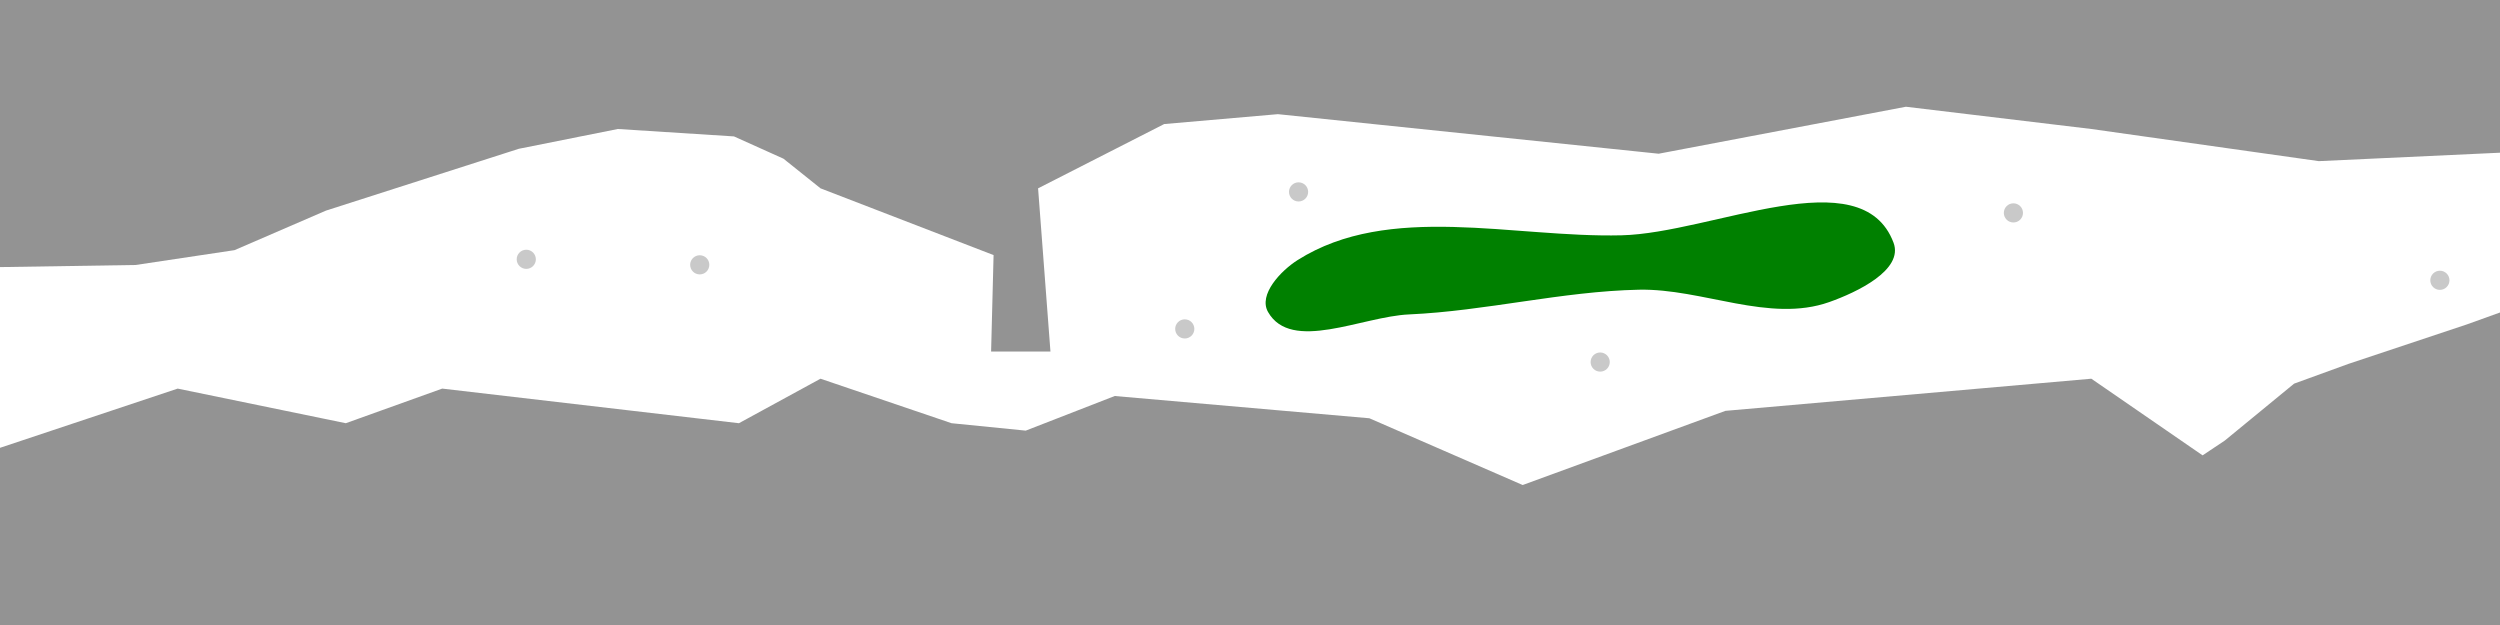
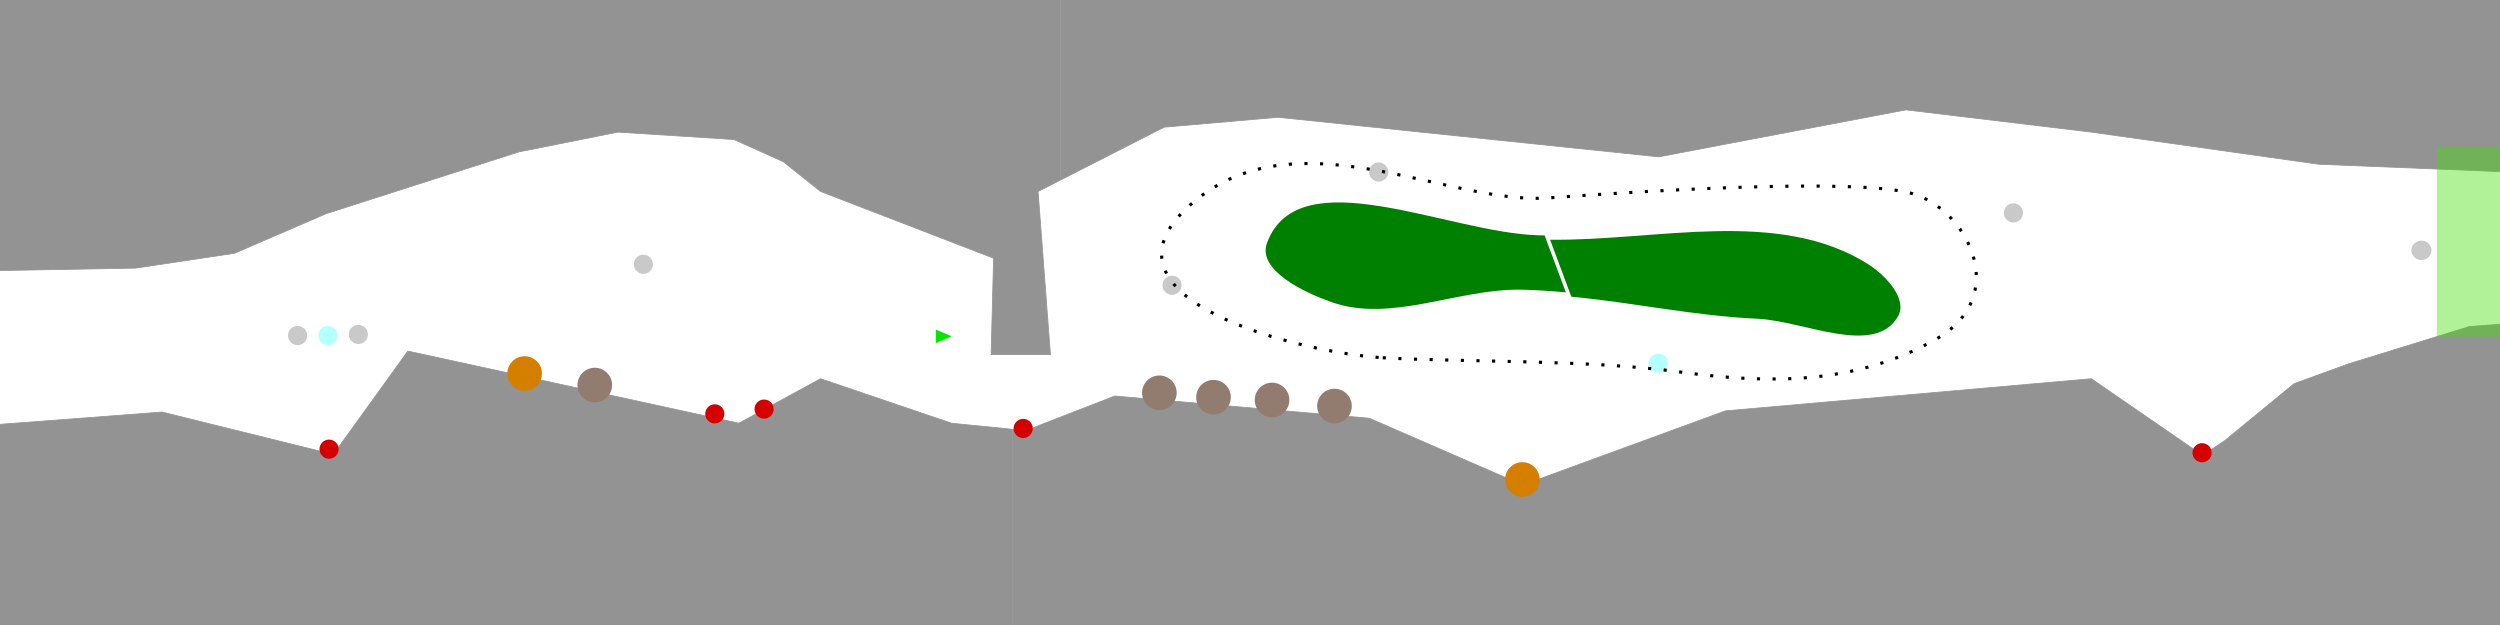
<svg xmlns="http://www.w3.org/2000/svg" width="3200" height="800" viewBox="0 0 3200 800" id="svg2" version="1.1">
  <defs id="defs4" />
  <g id="layer1" transform="translate(0,-252.3622)">
-     <path style="color:#000000;clip-rule:nonzero;display:inline;overflow:visible;visibility:visible;opacity:1;isolation:auto;mix-blend-mode:normal;color-interpolation:sRGB;color-interpolation-filters:linearRGB;solid-color:#000000;solid-opacity:1;fill:#939393;fill-opacity:1;fill-rule:evenodd;stroke:none;stroke-width:1px;stroke-linecap:butt;stroke-linejoin:miter;stroke-miterlimit:4;stroke-dasharray:none;stroke-dashoffset:0;stroke-opacity:1;color-rendering:auto;image-rendering:auto;shape-rendering:auto;text-rendering:auto;enable-background:accumulate" d="m -9.925,828.887 237.353,-79.118 215.2,44.307 123.424,-44.307 379.765,44.307 104.435,-56.965 167.73,56.965 94.941,9.494 113.93,-44.306 325.965,28.482 196.212,85.447 259.506,-94.941 468.377,-41.141 142.412,98.105 28.482,-18.988 88.612,-72.788 69.624,-25.318 151.906,-50.635 79.118,-28.483 6.33,500.024 -3269.144,6.33 z" id="path4142" />
-     <path style="color:#000000;clip-rule:nonzero;overflow:visible;visibility:visible;opacity:1;isolation:auto;mix-blend-mode:normal;color-interpolation:sRGB;color-interpolation-filters:linearRGB;solid-color:#000000;solid-opacity:1;fill:#939393;fill-opacity:1;fill-rule:evenodd;stroke:none;stroke-width:1px;stroke-linecap:butt;stroke-linejoin:miter;stroke-miterlimit:4;stroke-dasharray:none;stroke-dashoffset:0;stroke-opacity:1;color-rendering:auto;image-rendering:auto;shape-rendering:auto;text-rendering:auto;enable-background:accumulate" d="M -28.913,594.699 173.628,591.534 300.217,572.546 417.311,521.91 l 246.847,-79.118 126.588,-25.318 148.741,9.494 63.294,28.482 47.471,37.977 221.53,85.447 -3.165,123.424 75.953,0 -15.824,-208.871 161.4,-82.282 145.577,-12.659 487.365,50.635 316.471,-60.129 237.353,28.482 291.153,41.141 272.165,-12.659 25.318,-332.294 -3284.967,53.8 z" id="path4144" />
-     <path style="fill:#008000;fill-opacity:1;fill-rule:evenodd;stroke:none;stroke-width:1px;stroke-linecap:butt;stroke-linejoin:miter;stroke-opacity:1" d="m 2423.736,563.052 c -40.792,-108.679 -232.07,-12.333 -348.118,-9.494 -138.553,3.39 -297.442,-42.432 -414.577,31.647 -21.564,13.638 -50.589,44.279 -37.977,66.459 29.728,52.277 120.31,5.857 180.388,3.165 98.573,-4.418 195.668,-29.562 294.318,-31.648 81.38,-1.72 166.951,42.991 243.682,15.824 35.186,-12.458 95.399,-41.007 82.282,-75.953 z" id="path4146" />
-     <circle style="color:#000000;clip-rule:nonzero;display:inline;overflow:visible;visibility:visible;opacity:1;isolation:auto;mix-blend-mode:normal;color-interpolation:sRGB;color-interpolation-filters:linearRGB;solid-color:#000000;solid-opacity:1;fill:#494949;fill-opacity:0.296;fill-rule:nonzero;stroke:none;stroke-width:5.047;stroke-linecap:butt;stroke-linejoin:miter;stroke-miterlimit:4;stroke-dasharray:none;stroke-dashoffset:0;stroke-opacity:0.287;marker:none;color-rendering:auto;image-rendering:auto;shape-rendering:auto;text-rendering:auto;enable-background:accumulate" id="player" cx="2048.247" cy="715.795" r="12.263" />
-     <circle r="12.263" cy="673.369" cx="1516.503" id="circle4694" style="color:#000000;clip-rule:nonzero;display:inline;overflow:visible;visibility:visible;opacity:1;isolation:auto;mix-blend-mode:normal;color-interpolation:sRGB;color-interpolation-filters:linearRGB;solid-color:#000000;solid-opacity:1;fill:#494949;fill-opacity:0.296;fill-rule:nonzero;stroke:none;stroke-width:5.047;stroke-linecap:butt;stroke-linejoin:miter;stroke-miterlimit:4;stroke-dasharray:none;stroke-dashoffset:0;stroke-opacity:0.287;marker:none;color-rendering:auto;image-rendering:auto;shape-rendering:auto;text-rendering:auto;enable-background:accumulate" class="bonus" />
-     <circle class="bonus" style="color:#000000;clip-rule:nonzero;display:inline;overflow:visible;visibility:visible;opacity:1;isolation:auto;mix-blend-mode:normal;color-interpolation:sRGB;color-interpolation-filters:linearRGB;solid-color:#000000;solid-opacity:1;fill:#494949;fill-opacity:0.296;fill-rule:nonzero;stroke:none;stroke-width:5.047;stroke-linecap:butt;stroke-linejoin:miter;stroke-miterlimit:4;stroke-dasharray:none;stroke-dashoffset:0;stroke-opacity:0.287;marker:none;color-rendering:auto;image-rendering:auto;shape-rendering:auto;text-rendering:auto;enable-background:accumulate" id="circle4696" cx="1662.167" cy="498.006" r="12.263" />
-     <circle r="12.263" cy="524.876" cx="2577.163" id="circle4698" style="color:#000000;clip-rule:nonzero;display:inline;overflow:visible;visibility:visible;opacity:1;isolation:auto;mix-blend-mode:normal;color-interpolation:sRGB;color-interpolation-filters:linearRGB;solid-color:#000000;solid-opacity:1;fill:#494949;fill-opacity:0.296;fill-rule:nonzero;stroke:none;stroke-width:5.047;stroke-linecap:butt;stroke-linejoin:miter;stroke-miterlimit:4;stroke-dasharray:none;stroke-dashoffset:0;stroke-opacity:0.287;marker:none;color-rendering:auto;image-rendering:auto;shape-rendering:auto;text-rendering:auto;enable-background:accumulate" class="bonus" />
-     <circle class="bonus" style="color:#000000;clip-rule:nonzero;display:inline;overflow:visible;visibility:visible;opacity:1;isolation:auto;mix-blend-mode:normal;color-interpolation:sRGB;color-interpolation-filters:linearRGB;solid-color:#000000;solid-opacity:1;fill:#494949;fill-opacity:0.296;fill-rule:nonzero;stroke:none;stroke-width:5.047;stroke-linecap:butt;stroke-linejoin:miter;stroke-miterlimit:4;stroke-dasharray:none;stroke-dashoffset:0;stroke-opacity:0.287;marker:none;color-rendering:auto;image-rendering:auto;shape-rendering:auto;text-rendering:auto;enable-background:accumulate" id="circle4700" cx="3123.05" cy="611.143" r="12.263" />
-     <circle class="bonus" style="color:#000000;clip-rule:nonzero;display:inline;overflow:visible;visibility:visible;opacity:1;isolation:auto;mix-blend-mode:normal;color-interpolation:sRGB;color-interpolation-filters:linearRGB;solid-color:#000000;solid-opacity:1;fill:#494949;fill-opacity:0.296;fill-rule:nonzero;stroke:none;stroke-width:5.047;stroke-linecap:butt;stroke-linejoin:miter;stroke-miterlimit:4;stroke-dasharray:none;stroke-dashoffset:0;stroke-opacity:0.287;marker:none;color-rendering:auto;image-rendering:auto;shape-rendering:auto;text-rendering:auto;enable-background:accumulate" id="circle4702" cx="673.632" cy="584.273" r="12.263" />
-     <circle r="12.263" cy="591.344" cx="895.663" id="circle4704" style="color:#000000;clip-rule:nonzero;display:inline;overflow:visible;visibility:visible;opacity:1;isolation:auto;mix-blend-mode:normal;color-interpolation:sRGB;color-interpolation-filters:linearRGB;solid-color:#000000;solid-opacity:1;fill:#494949;fill-opacity:0.296;fill-rule:nonzero;stroke:none;stroke-width:5.047;stroke-linecap:butt;stroke-linejoin:miter;stroke-miterlimit:4;stroke-dasharray:none;stroke-dashoffset:0;stroke-opacity:0.287;marker:none;color-rendering:auto;image-rendering:auto;shape-rendering:auto;text-rendering:auto;enable-background:accumulate" class="bonus" />
+     <path style="color:#000000;clip-rule:nonzero;display:inline;overflow:visible;visibility:visible;opacity:1;isolation:auto;mix-blend-mode:normal;color-interpolation:sRGB;color-interpolation-filters:linearRGB;solid-color:#000000;solid-opacity:1;fill:#939393;fill-opacity:1;fill-rule:evenodd;stroke:#939393;stroke-width:1px;stroke-linecap:butt;stroke-linejoin:miter;stroke-miterlimit:4;stroke-dasharray:none;stroke-dashoffset:0;stroke-opacity:1;color-rendering:auto;image-rendering:auto;shape-rendering:auto;text-rendering:auto;enable-background:accumulate" d="m 1295.42,890.438 -1857.168,10.558 15.824,-316.471 0,0 753.353,-57.118 219.2,54.307 95.424,-132.307 423.765,92.307 104.435,-56.965 167.73,56.965 77.438,7.744" id="path4170" transform="translate(-1.2207031e-4,252.3622)" />
+     <path style="color:#000000;clip-rule:nonzero;display:inline;overflow:visible;visibility:visible;opacity:1;isolation:auto;mix-blend-mode:normal;color-interpolation:sRGB;color-interpolation-filters:linearRGB;solid-color:#000000;solid-opacity:1;fill:#939393;fill-opacity:1;fill-rule:evenodd;stroke:#939393;stroke-width:1px;stroke-linecap:butt;stroke-linejoin:miter;stroke-miterlimit:4;stroke-dasharray:none;stroke-dashoffset:0;stroke-opacity:1;color-rendering:auto;image-rendering:auto;shape-rendering:auto;text-rendering:auto;enable-background:accumulate" d="m 1295.419,549.457 17.504,1.75 113.93,-44.306 325.965,28.482 196.212,85.447 259.506,-94.941 468.377,-41.141 142.412,98.105 28.482,-18.988 88.612,-72.788 69.624,-25.318 154.734,-47.806 318.965,-23.434 321.793,-9.292 3.165,500.024 -2509.28,5.186" id="path4142" transform="translate(-1.2207031e-4,252.3622)" />
+     <path style="color:#000000;clip-rule:nonzero;display:inline;overflow:visible;visibility:visible;opacity:1;isolation:auto;mix-blend-mode:normal;color-interpolation:sRGB;color-interpolation-filters:linearRGB;solid-color:#000000;solid-opacity:1;fill:#939393;fill-opacity:1;fill-rule:evenodd;stroke:#939393;stroke-width:1px;stroke-linecap:butt;stroke-linejoin:miter;stroke-miterlimit:4;stroke-dasharray:none;stroke-dashoffset:0;stroke-opacity:1;color-rendering:auto;image-rendering:auto;shape-rendering:auto;text-rendering:auto;enable-background:accumulate" d="m 1358.001,230.152 -29.254,14.914 15.824,208.871 -75.953,0 3.165,-123.424 -221.53,-85.447 -47.471,-37.977 -63.294,-28.482 -148.741,-9.494 -126.588,25.318 -246.847,79.118 -117.094,50.635 -126.588,18.988 -726.541,13.165 0,0 9.494,-427.236 1901.418,-32.559" id="path4189" transform="translate(-1.2207031e-4,252.3622)" />
+     <path style="color:#000000;clip-rule:nonzero;display:inline;overflow:visible;visibility:visible;opacity:1;isolation:auto;mix-blend-mode:normal;color-interpolation:sRGB;color-interpolation-filters:linearRGB;solid-color:#000000;solid-opacity:1;fill:#939393;fill-opacity:1;fill-rule:evenodd;stroke:#939393;stroke-width:1px;stroke-linecap:butt;stroke-linejoin:miter;stroke-miterlimit:4;stroke-dasharray:none;stroke-dashoffset:0;stroke-opacity:1;color-rendering:auto;image-rendering:auto;shape-rendering:auto;text-rendering:auto;enable-background:accumulate" d="m 1357.999,-103.458 2450.607,1.286 0,332.294 -420.27,-2.863 -420.27,-17.005 -291.153,-41.141 -237.353,-28.482 -316.471,60.129 -487.365,-50.635 -145.577,12.659 -132.146,67.369" id="path4144" transform="translate(-1.2207031e-4,252.3622)" />
+     <path style="fill:#008000;fill-opacity:1;fill-rule:evenodd;stroke:none;stroke-width:1px;stroke-linecap:butt;stroke-linejoin:miter;stroke-opacity:1;color:#000000;clip-rule:nonzero;display:inline;overflow:visible;visibility:visible;opacity:1;isolation:auto;mix-blend-mode:normal;color-interpolation:sRGB;color-interpolation-filters:linearRGB;solid-color:#000000;solid-opacity:1;stroke-miterlimit:4;stroke-dasharray:none;stroke-dashoffset:0;filter-blend-mode:normal;filter-gaussianBlur-deviation:0;color-rendering:auto;image-rendering:auto;shape-rendering:auto;text-rendering:auto;enable-background:accumulate" d="M 2004.289 374.242 C 1985.503 372.461 1966.681 371.218 1947.803 370.818 C 1866.422 369.098 1780.851 413.81 1704.12 386.642 C 1668.935 374.184 1608.721 345.635 1621.838 310.689 L 1621.838 310.689 C 1662.63 202.01 1853.908 298.356 1969.956 301.195 C 1972.33 301.253 1974.71 301.297 1977.095 301.327 " id="path4191" transform="translate(-1.2207031e-4,252.3622)" />
+     <circle r="12.263" cy="617.507" cx="1500.24" id="circle4694" style="color:#000000;clip-rule:nonzero;display:inline;overflow:visible;visibility:visible;opacity:1;isolation:auto;mix-blend-mode:normal;color-interpolation:sRGB;color-interpolation-filters:linearRGB;solid-color:#000000;solid-opacity:1;fill:#494949;fill-opacity:0.296;fill-rule:nonzero;stroke:none;stroke-width:5.047;stroke-linecap:butt;stroke-linejoin:miter;stroke-miterlimit:4;stroke-dasharray:none;stroke-dashoffset:0;stroke-opacity:0.287;marker:none;color-rendering:auto;image-rendering:auto;shape-rendering:auto;text-rendering:auto;enable-background:accumulate" class="obj obj:bonus" />
+     <circle class="obj obj:bonus" style="color:#000000;clip-rule:nonzero;display:inline;overflow:visible;visibility:visible;opacity:1;isolation:auto;mix-blend-mode:normal;color-interpolation:sRGB;color-interpolation-filters:linearRGB;solid-color:#000000;solid-opacity:1;fill:#494949;fill-opacity:0.296;fill-rule:nonzero;stroke:none;stroke-width:5.047;stroke-linecap:butt;stroke-linejoin:miter;stroke-miterlimit:4;stroke-dasharray:none;stroke-dashoffset:0;stroke-opacity:0.287;marker:none;color-rendering:auto;image-rendering:auto;shape-rendering:auto;text-rendering:auto;enable-background:accumulate" id="circle4696" cx="1764.697" cy="472.55" r="12.263" />
+     <circle r="12.263" cy="524.876" cx="2577.163" id="circle4698" style="color:#000000;clip-rule:nonzero;display:inline;overflow:visible;visibility:visible;opacity:1;isolation:auto;mix-blend-mode:normal;color-interpolation:sRGB;color-interpolation-filters:linearRGB;solid-color:#000000;solid-opacity:1;fill:#494949;fill-opacity:0.296;fill-rule:nonzero;stroke:none;stroke-width:5.047;stroke-linecap:butt;stroke-linejoin:miter;stroke-miterlimit:4;stroke-dasharray:none;stroke-dashoffset:0;stroke-opacity:0.287;marker:none;color-rendering:auto;image-rendering:auto;shape-rendering:auto;text-rendering:auto;enable-background:accumulate" class="obj obj:bonus" />
+     <ellipse class="obj obj:bonus" style="color:#000000;clip-rule:nonzero;display:inline;overflow:visible;visibility:visible;opacity:1;isolation:auto;mix-blend-mode:normal;color-interpolation:sRGB;color-interpolation-filters:linearRGB;solid-color:#000000;solid-opacity:1;fill:#494949;fill-opacity:0.296;fill-rule:nonzero;stroke:none;stroke-width:5.047;stroke-linecap:butt;stroke-linejoin:miter;stroke-miterlimit:4;stroke-dasharray:none;stroke-dashoffset:0;stroke-opacity:0.287;marker:none;color-rendering:auto;image-rendering:auto;shape-rendering:auto;text-rendering:auto;enable-background:accumulate" id="circle4700" cx="3099.441" cy="572.772" rx="12.876" ry="12.416" />
+     <circle class="obj obj:health" style="color:#000000;clip-rule:nonzero;display:inline;overflow:visible;visibility:visible;opacity:1;isolation:auto;mix-blend-mode:normal;color-interpolation:sRGB;color-interpolation-filters:linearRGB;solid-color:#000000;solid-opacity:1;fill:#00ffff;fill-opacity:0.296;fill-rule:nonzero;stroke:none;stroke-width:5.047;stroke-linecap:butt;stroke-linejoin:miter;stroke-miterlimit:4;stroke-dasharray:none;stroke-dashoffset:0;stroke-opacity:0.287;marker:none;color-rendering:auto;image-rendering:auto;shape-rendering:auto;text-rendering:auto;enable-background:accumulate" id="circle4702" cx="419.78" cy="681.854" r="12.263" />
+     <circle r="12.263" cy="590.637" cx="823.538" id="circle4704" style="color:#000000;clip-rule:nonzero;display:inline;overflow:visible;visibility:visible;opacity:1;isolation:auto;mix-blend-mode:normal;color-interpolation:sRGB;color-interpolation-filters:linearRGB;solid-color:#000000;solid-opacity:1;fill:#494949;fill-opacity:0.296;fill-rule:nonzero;stroke:none;stroke-width:5.047;stroke-linecap:butt;stroke-linejoin:miter;stroke-miterlimit:4;stroke-dasharray:none;stroke-dashoffset:0;stroke-opacity:0.287;marker:none;color-rendering:auto;image-rendering:auto;shape-rendering:auto;text-rendering:auto;enable-background:accumulate" class="obj obj:bonus" />
+     <circle r="12.263" cy="827.275" cx="421.195" id="circle4151" style="color:#000000;clip-rule:nonzero;display:inline;overflow:visible;visibility:visible;opacity:1;isolation:auto;mix-blend-mode:normal;color-interpolation:sRGB;color-interpolation-filters:linearRGB;solid-color:#000000;solid-opacity:1;fill:#d40000;fill-opacity:1;fill-rule:nonzero;stroke:none;stroke-width:5.047;stroke-linecap:butt;stroke-linejoin:miter;stroke-miterlimit:4;stroke-dasharray:none;stroke-dashoffset:0;stroke-opacity:0.287;marker:none;color-rendering:auto;image-rendering:auto;shape-rendering:auto;text-rendering:auto;enable-background:accumulate" class="obj obj:rocket" />
+     <circle class="obj obj:rocket" style="color:#000000;clip-rule:nonzero;display:inline;overflow:visible;visibility:visible;opacity:1;isolation:auto;mix-blend-mode:normal;color-interpolation:sRGB;color-interpolation-filters:linearRGB;solid-color:#000000;solid-opacity:1;fill:#d40000;fill-opacity:1;fill-rule:nonzero;stroke:none;stroke-width:5.047;stroke-linecap:butt;stroke-linejoin:miter;stroke-miterlimit:4;stroke-dasharray:none;stroke-dashoffset:0;stroke-opacity:0.287;marker:none;color-rendering:auto;image-rendering:auto;shape-rendering:auto;text-rendering:auto;enable-background:accumulate" id="circle4153" cx="978.041" cy="776.01" r="12.263" />
+     <circle r="22.163" cy="730.487" cx="671.51" id="circle4155" style="color:#000000;clip-rule:nonzero;display:inline;overflow:visible;visibility:visible;opacity:1;isolation:auto;mix-blend-mode:normal;color-interpolation:sRGB;color-interpolation-filters:linearRGB;solid-color:#000000;solid-opacity:1;fill:#d47f00;fill-opacity:1;fill-rule:nonzero;stroke:none;stroke-width:5.047;stroke-linecap:butt;stroke-linejoin:miter;stroke-miterlimit:4;stroke-dasharray:none;stroke-dashoffset:0;stroke-opacity:0.287;marker:none;color-rendering:auto;image-rendering:auto;shape-rendering:auto;text-rendering:auto;enable-background:accumulate" class="obj obj:sentinel" />
+     <circle class="obj obj:collateral" style="color:#000000;clip-rule:nonzero;display:inline;overflow:visible;visibility:visible;opacity:1;isolation:auto;mix-blend-mode:normal;color-interpolation:sRGB;color-interpolation-filters:linearRGB;solid-color:#000000;solid-opacity:1;fill:#917c6f;fill-opacity:1;fill-rule:nonzero;stroke:none;stroke-width:5.047;stroke-linecap:butt;stroke-linejoin:miter;stroke-miterlimit:4;stroke-dasharray:none;stroke-dashoffset:0;stroke-opacity:0.287;marker:none;color-rendering:auto;image-rendering:auto;shape-rendering:auto;text-rendering:auto;enable-background:accumulate" id="circle4157" cx="761.313" cy="745.251" r="22.163" />
+     <circle r="22.163" cy="755.15" cx="1483.976" id="circle4159" style="color:#000000;clip-rule:nonzero;display:inline;overflow:visible;visibility:visible;opacity:1;isolation:auto;mix-blend-mode:normal;color-interpolation:sRGB;color-interpolation-filters:linearRGB;solid-color:#000000;solid-opacity:1;fill:#917c6f;fill-opacity:1;fill-rule:nonzero;stroke:none;stroke-width:5.047;stroke-linecap:butt;stroke-linejoin:miter;stroke-miterlimit:4;stroke-dasharray:none;stroke-dashoffset:0;stroke-opacity:0.287;marker:none;color-rendering:auto;image-rendering:auto;shape-rendering:auto;text-rendering:auto;enable-background:accumulate" class="obj obj:collateral" />
+     <circle class="obj obj:collateral" style="color:#000000;clip-rule:nonzero;display:inline;overflow:visible;visibility:visible;opacity:1;isolation:auto;mix-blend-mode:normal;color-interpolation:sRGB;color-interpolation-filters:linearRGB;solid-color:#000000;solid-opacity:1;fill:#917c6f;fill-opacity:1;fill-rule:nonzero;stroke:none;stroke-width:5.047;stroke-linecap:butt;stroke-linejoin:miter;stroke-miterlimit:4;stroke-dasharray:none;stroke-dashoffset:0;stroke-opacity:0.287;marker:none;color-rendering:auto;image-rendering:auto;shape-rendering:auto;text-rendering:auto;enable-background:accumulate" id="circle4161" cx="1553.273" cy="760.807" r="22.163" />
+     <circle r="22.163" cy="764.343" cx="1628.226" id="circle4163" style="color:#000000;clip-rule:nonzero;display:inline;overflow:visible;visibility:visible;opacity:1;isolation:auto;mix-blend-mode:normal;color-interpolation:sRGB;color-interpolation-filters:linearRGB;solid-color:#000000;solid-opacity:1;fill:#917c6f;fill-opacity:1;fill-rule:nonzero;stroke:none;stroke-width:5.047;stroke-linecap:butt;stroke-linejoin:miter;stroke-miterlimit:4;stroke-dasharray:none;stroke-dashoffset:0;stroke-opacity:0.287;marker:none;color-rendering:auto;image-rendering:auto;shape-rendering:auto;text-rendering:auto;enable-background:accumulate" class="obj obj:collateral" />
+     <circle class="obj obj:collateral" style="color:#000000;clip-rule:nonzero;display:inline;overflow:visible;visibility:visible;opacity:1;isolation:auto;mix-blend-mode:normal;color-interpolation:sRGB;color-interpolation-filters:linearRGB;solid-color:#000000;solid-opacity:1;fill:#917c6f;fill-opacity:1;fill-rule:nonzero;stroke:none;stroke-width:5.047;stroke-linecap:butt;stroke-linejoin:miter;stroke-miterlimit:4;stroke-dasharray:none;stroke-dashoffset:0;stroke-opacity:0.287;marker:none;color-rendering:auto;image-rendering:auto;shape-rendering:auto;text-rendering:auto;enable-background:accumulate" id="circle4165" cx="1708.129" cy="772.121" r="22.163" />
+     <circle r="12.263" cy="681.854" cx="380.89" id="circle4724" style="color:#000000;clip-rule:nonzero;display:inline;overflow:visible;visibility:visible;opacity:1;isolation:auto;mix-blend-mode:normal;color-interpolation:sRGB;color-interpolation-filters:linearRGB;solid-color:#000000;solid-opacity:1;fill:#494949;fill-opacity:0.296;fill-rule:nonzero;stroke:none;stroke-width:5.047;stroke-linecap:butt;stroke-linejoin:miter;stroke-miterlimit:4;stroke-dasharray:none;stroke-dashoffset:0;stroke-opacity:0.287;marker:none;color-rendering:auto;image-rendering:auto;shape-rendering:auto;text-rendering:auto;enable-background:accumulate" class="obj obj:bonus" />
+     <circle class="obj obj:bonus" style="color:#000000;clip-rule:nonzero;display:inline;overflow:visible;visibility:visible;opacity:1;isolation:auto;mix-blend-mode:normal;color-interpolation:sRGB;color-interpolation-filters:linearRGB;solid-color:#000000;solid-opacity:1;fill:#494949;fill-opacity:0.296;fill-rule:nonzero;stroke:none;stroke-width:5.047;stroke-linecap:butt;stroke-linejoin:miter;stroke-miterlimit:4;stroke-dasharray:none;stroke-dashoffset:0;stroke-opacity:0.287;marker:none;color-rendering:auto;image-rendering:auto;shape-rendering:auto;text-rendering:auto;enable-background:accumulate" id="circle4726" cx="458.671" cy="680.44" r="12.263" />
+     <circle class="obj obj:rocket" style="color:#000000;clip-rule:nonzero;display:inline;overflow:visible;visibility:visible;opacity:1;isolation:auto;mix-blend-mode:normal;color-interpolation:sRGB;color-interpolation-filters:linearRGB;solid-color:#000000;solid-opacity:1;fill:#d40000;fill-opacity:1;fill-rule:nonzero;stroke:none;stroke-width:5.047;stroke-linecap:butt;stroke-linejoin:miter;stroke-miterlimit:4;stroke-dasharray:none;stroke-dashoffset:0;stroke-opacity:0.287;marker:none;color-rendering:auto;image-rendering:auto;shape-rendering:auto;text-rendering:auto;enable-background:accumulate" id="circle4166" cx="914.942" cy="782.093" r="12.263" />
+     <circle r="12.263" cy="800.759" cx="1309.674" id="circle4168" style="color:#000000;clip-rule:nonzero;display:inline;overflow:visible;visibility:visible;opacity:1;isolation:auto;mix-blend-mode:normal;color-interpolation:sRGB;color-interpolation-filters:linearRGB;solid-color:#000000;solid-opacity:1;fill:#d40000;fill-opacity:1;fill-rule:nonzero;stroke:none;stroke-width:5.047;stroke-linecap:butt;stroke-linejoin:miter;stroke-miterlimit:4;stroke-dasharray:none;stroke-dashoffset:0;stroke-opacity:0.287;marker:none;color-rendering:auto;image-rendering:auto;shape-rendering:auto;text-rendering:auto;enable-background:accumulate" class="obj obj:rocket" />
+     <circle class="obj obj:sentinel" style="color:#000000;clip-rule:nonzero;display:inline;overflow:visible;visibility:visible;opacity:1;isolation:auto;mix-blend-mode:normal;color-interpolation:sRGB;color-interpolation-filters:linearRGB;solid-color:#000000;solid-opacity:1;fill:#d47f00;fill-opacity:1;fill-rule:nonzero;stroke:none;stroke-width:5.047;stroke-linecap:butt;stroke-linejoin:miter;stroke-miterlimit:4;stroke-dasharray:none;stroke-dashoffset:0;stroke-opacity:0.287;marker:none;color-rendering:auto;image-rendering:auto;shape-rendering:auto;text-rendering:auto;enable-background:accumulate" id="circle4179" cx="1948.631" cy="866.11" r="22.163" />
+     <rect style="color:#000000;display:inline;overflow:visible;visibility:visible;fill:#3fe000;fill-opacity:0.404;fill-rule:evenodd;stroke:none;stroke-width:2;stroke-linecap:butt;stroke-linejoin:miter;stroke-miterlimit:4;stroke-dasharray:none;stroke-dashoffset:0;stroke-opacity:1;marker:none;enable-background:accumulate" id="rect4181" width="82.414" height="243.416" x="3119.135" y="439.866" class="obj obj:end" />
+     <circle class="obj obj:health" style="color:#000000;clip-rule:nonzero;display:inline;overflow:visible;visibility:visible;opacity:1;isolation:auto;mix-blend-mode:normal;color-interpolation:sRGB;color-interpolation-filters:linearRGB;solid-color:#000000;solid-opacity:1;fill:#00ffff;fill-opacity:0.296;fill-rule:nonzero;stroke:none;stroke-width:5.047;stroke-linecap:butt;stroke-linejoin:miter;stroke-miterlimit:4;stroke-dasharray:none;stroke-dashoffset:0;stroke-opacity:0.287;marker:none;color-rendering:auto;image-rendering:auto;shape-rendering:auto;text-rendering:auto;enable-background:accumulate" id="circle4702-9" cx="2122.734" cy="717.194" r="12.263" />
+     <circle class="obj obj:rocket" style="color:#000000;clip-rule:nonzero;display:inline;overflow:visible;visibility:visible;opacity:1;isolation:auto;mix-blend-mode:normal;color-interpolation:sRGB;color-interpolation-filters:linearRGB;solid-color:#000000;solid-opacity:1;fill:#d40000;fill-opacity:1;fill-rule:nonzero;stroke:none;stroke-width:5.047;stroke-linecap:butt;stroke-linejoin:miter;stroke-miterlimit:4;stroke-dasharray:none;stroke-dashoffset:0;stroke-opacity:0.287;marker:none;color-rendering:auto;image-rendering:auto;shape-rendering:auto;text-rendering:auto;enable-background:accumulate" id="circle4207" cx="2818.64" cy="831.871" r="12.263" />
+     <path style="color:#000000;clip-rule:nonzero;display:inline;overflow:visible;visibility:visible;opacity:1;isolation:auto;mix-blend-mode:normal;color-interpolation:sRGB;color-interpolation-filters:linearRGB;solid-color:#000000;solid-opacity:1;fill:#08e500;fill-opacity:1;fill-rule:nonzero;stroke:none;stroke-width:5.047;stroke-linecap:butt;stroke-linejoin:miter;stroke-miterlimit:4;stroke-dasharray:none;stroke-dashoffset:0;stroke-opacity:0.287;marker:none;color-rendering:auto;image-rendering:auto;shape-rendering:auto;text-rendering:auto;enable-background:accumulate" d="m 1197.832,674.242 20.375,8.625 -20.375,8.625 z" id="player" />
+     <path style="fill:none;fill-rule:evenodd;stroke:#000000;stroke-width:4;stroke-linecap:butt;stroke-linejoin:miter;stroke-miterlimit:4;stroke-dasharray:4, 16;stroke-dashoffset:0;stroke-opacity:1" d="m 1769.895,710.257 c 102.393,5.887 263.736,2.115 381.377,18.335 117.641,16.219 224.672,14.78 324.951,-40.915 100.279,-55.695 41.596,-168.418 -29.807,-187.901 -71.404,-19.484 -335.185,-3.617 -464.648,5.929 -129.463,9.546 -325.686,-110.546 -459.363,9.909 -133.677,120.455 145.099,188.757 247.491,194.644 z" id="path4169" class="obj obj:patrol" />
+     <path style="color:#000000;clip-rule:nonzero;display:inline;overflow:visible;visibility:visible;opacity:1;isolation:auto;mix-blend-mode:normal;color-interpolation:sRGB;color-interpolation-filters:linearRGB;solid-color:#000000;solid-opacity:1;fill:#008000;fill-opacity:1;fill-rule:evenodd;stroke:none;stroke-width:1px;stroke-linecap:butt;stroke-linejoin:miter;stroke-miterlimit:4;stroke-dasharray:none;stroke-dashoffset:0;stroke-opacity:1;color-rendering:auto;image-rendering:auto;shape-rendering:auto;text-rendering:auto;enable-background:accumulate" d="m 1984.095,559.189 c 136.846,1.723 292.309,-41.294 407.437,31.515 21.564,13.638 50.589,44.279 37.977,66.459 -29.728,52.277 -120.31,5.857 -180.388,3.165 -79.709,-3.572 -158.452,-20.698 -237.832,-28.224" id="path4146" />
  </g>
</svg>
